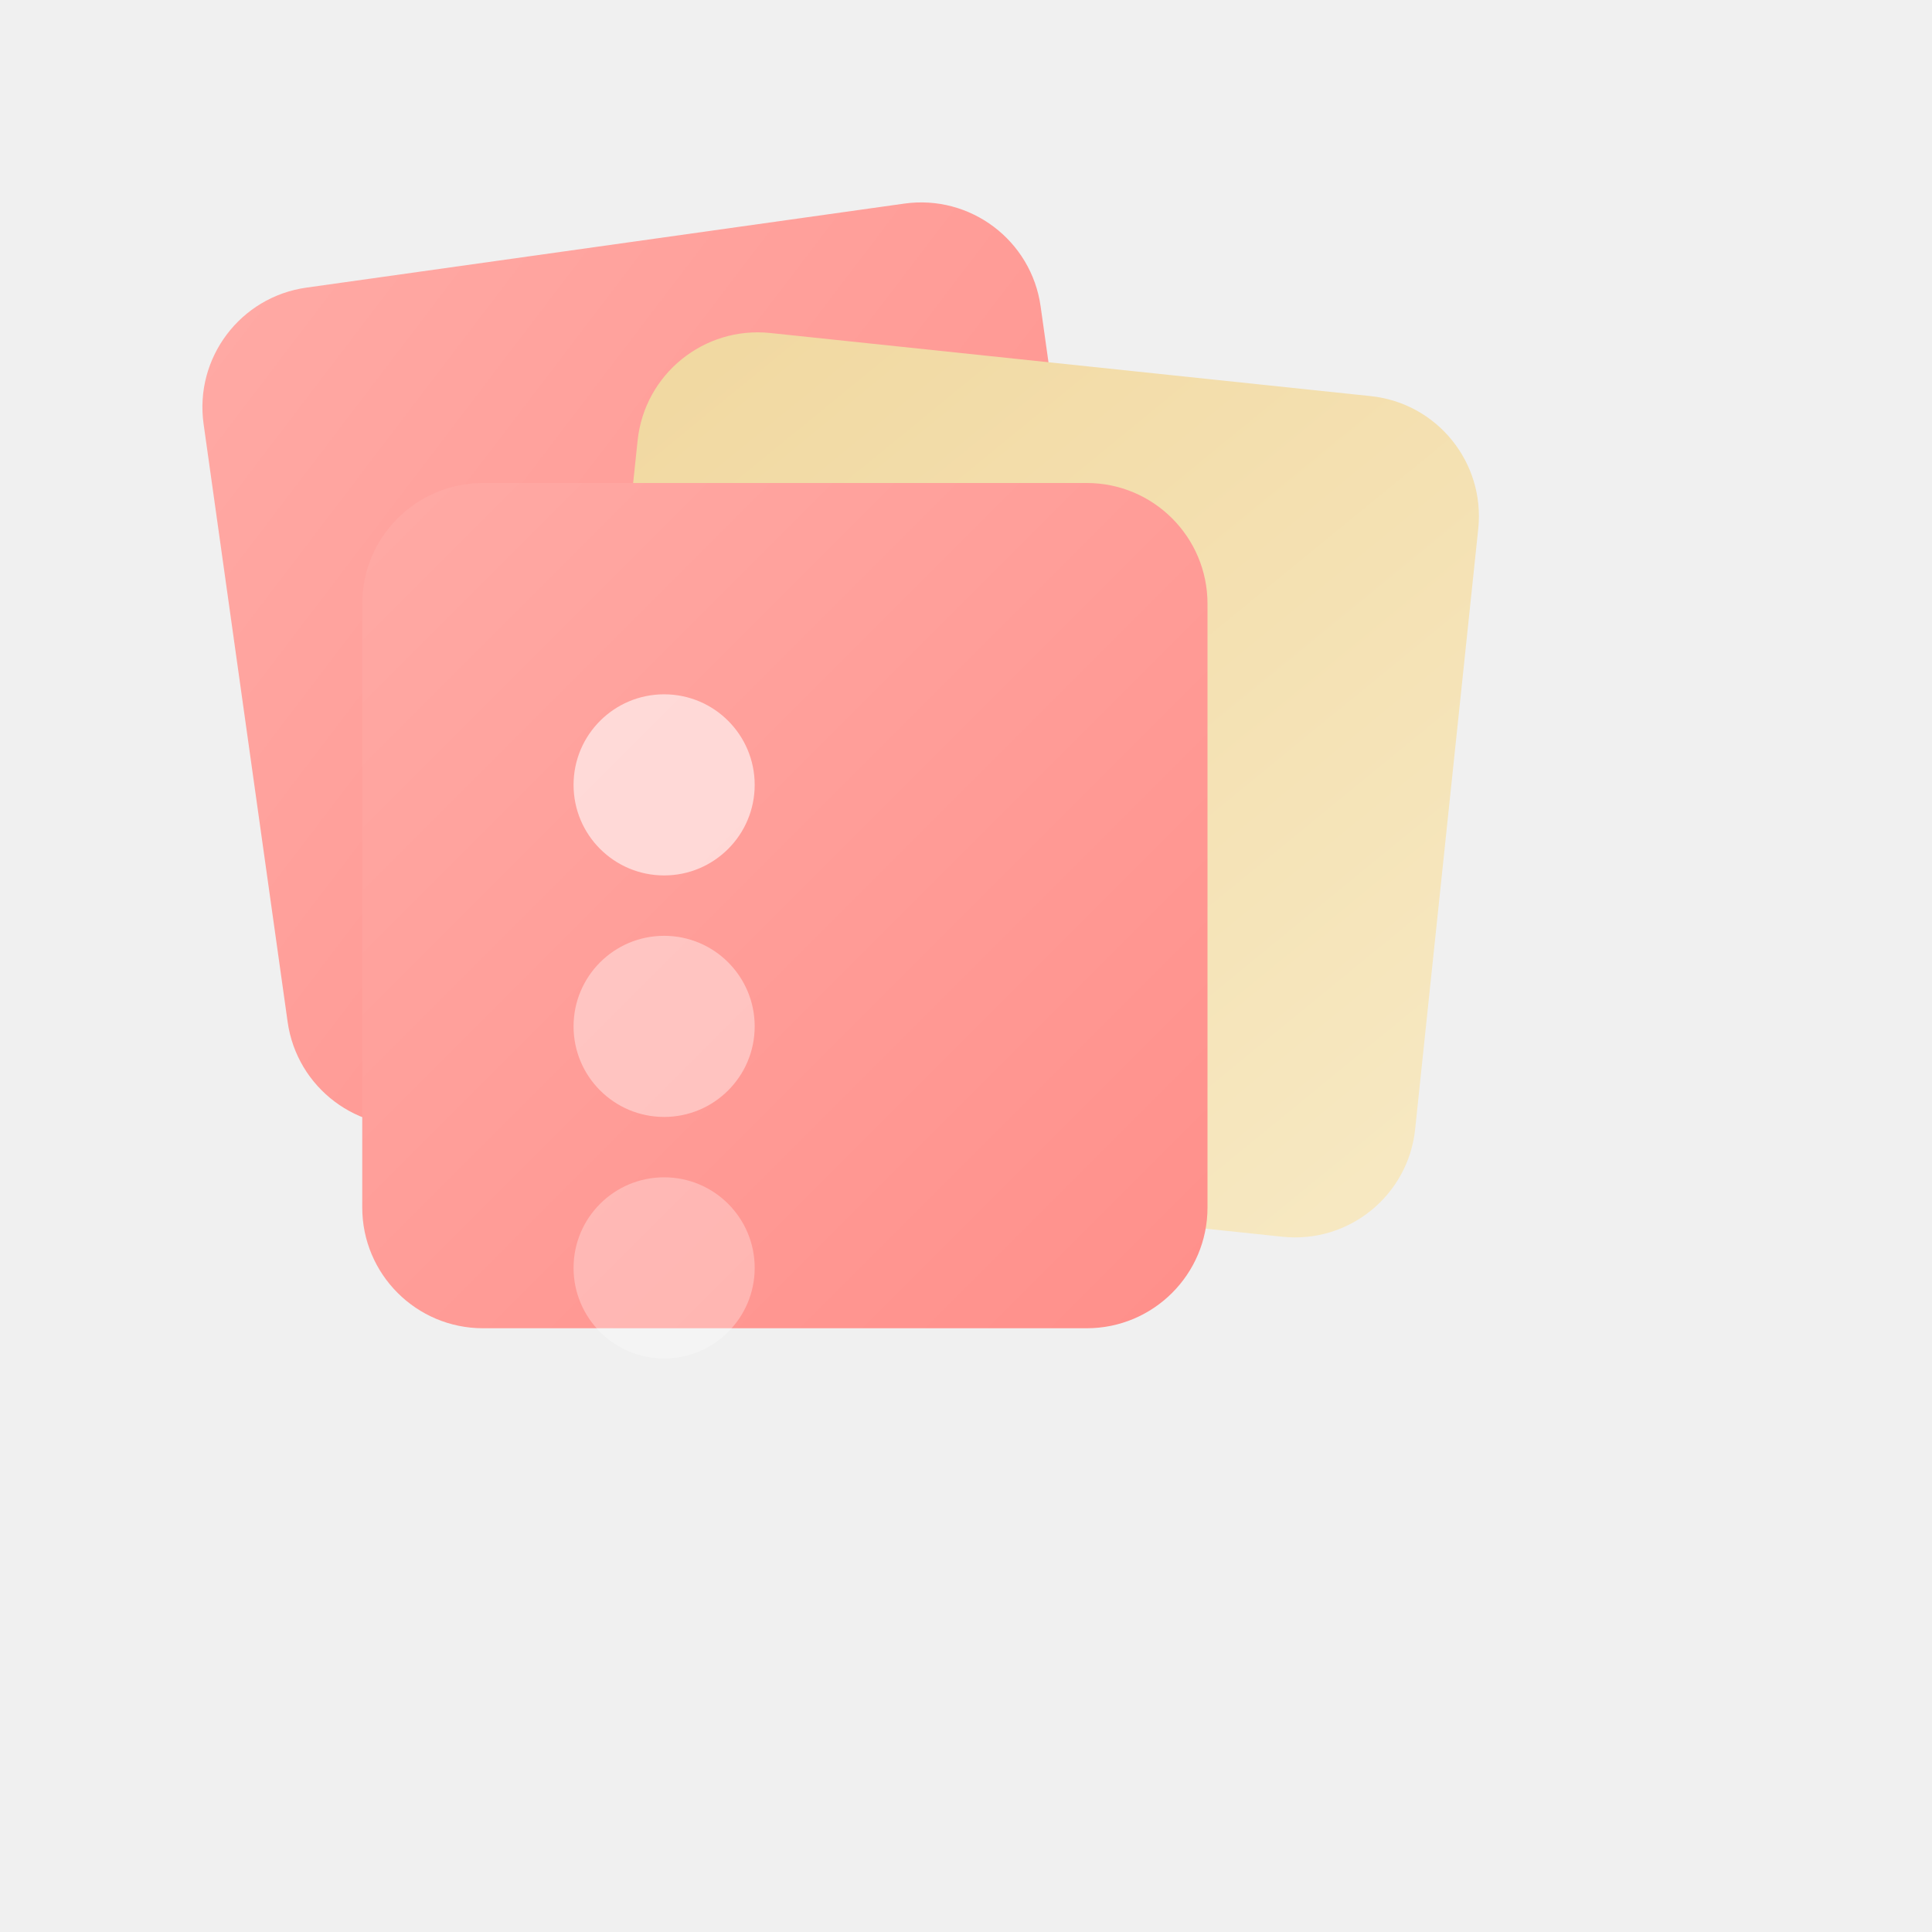
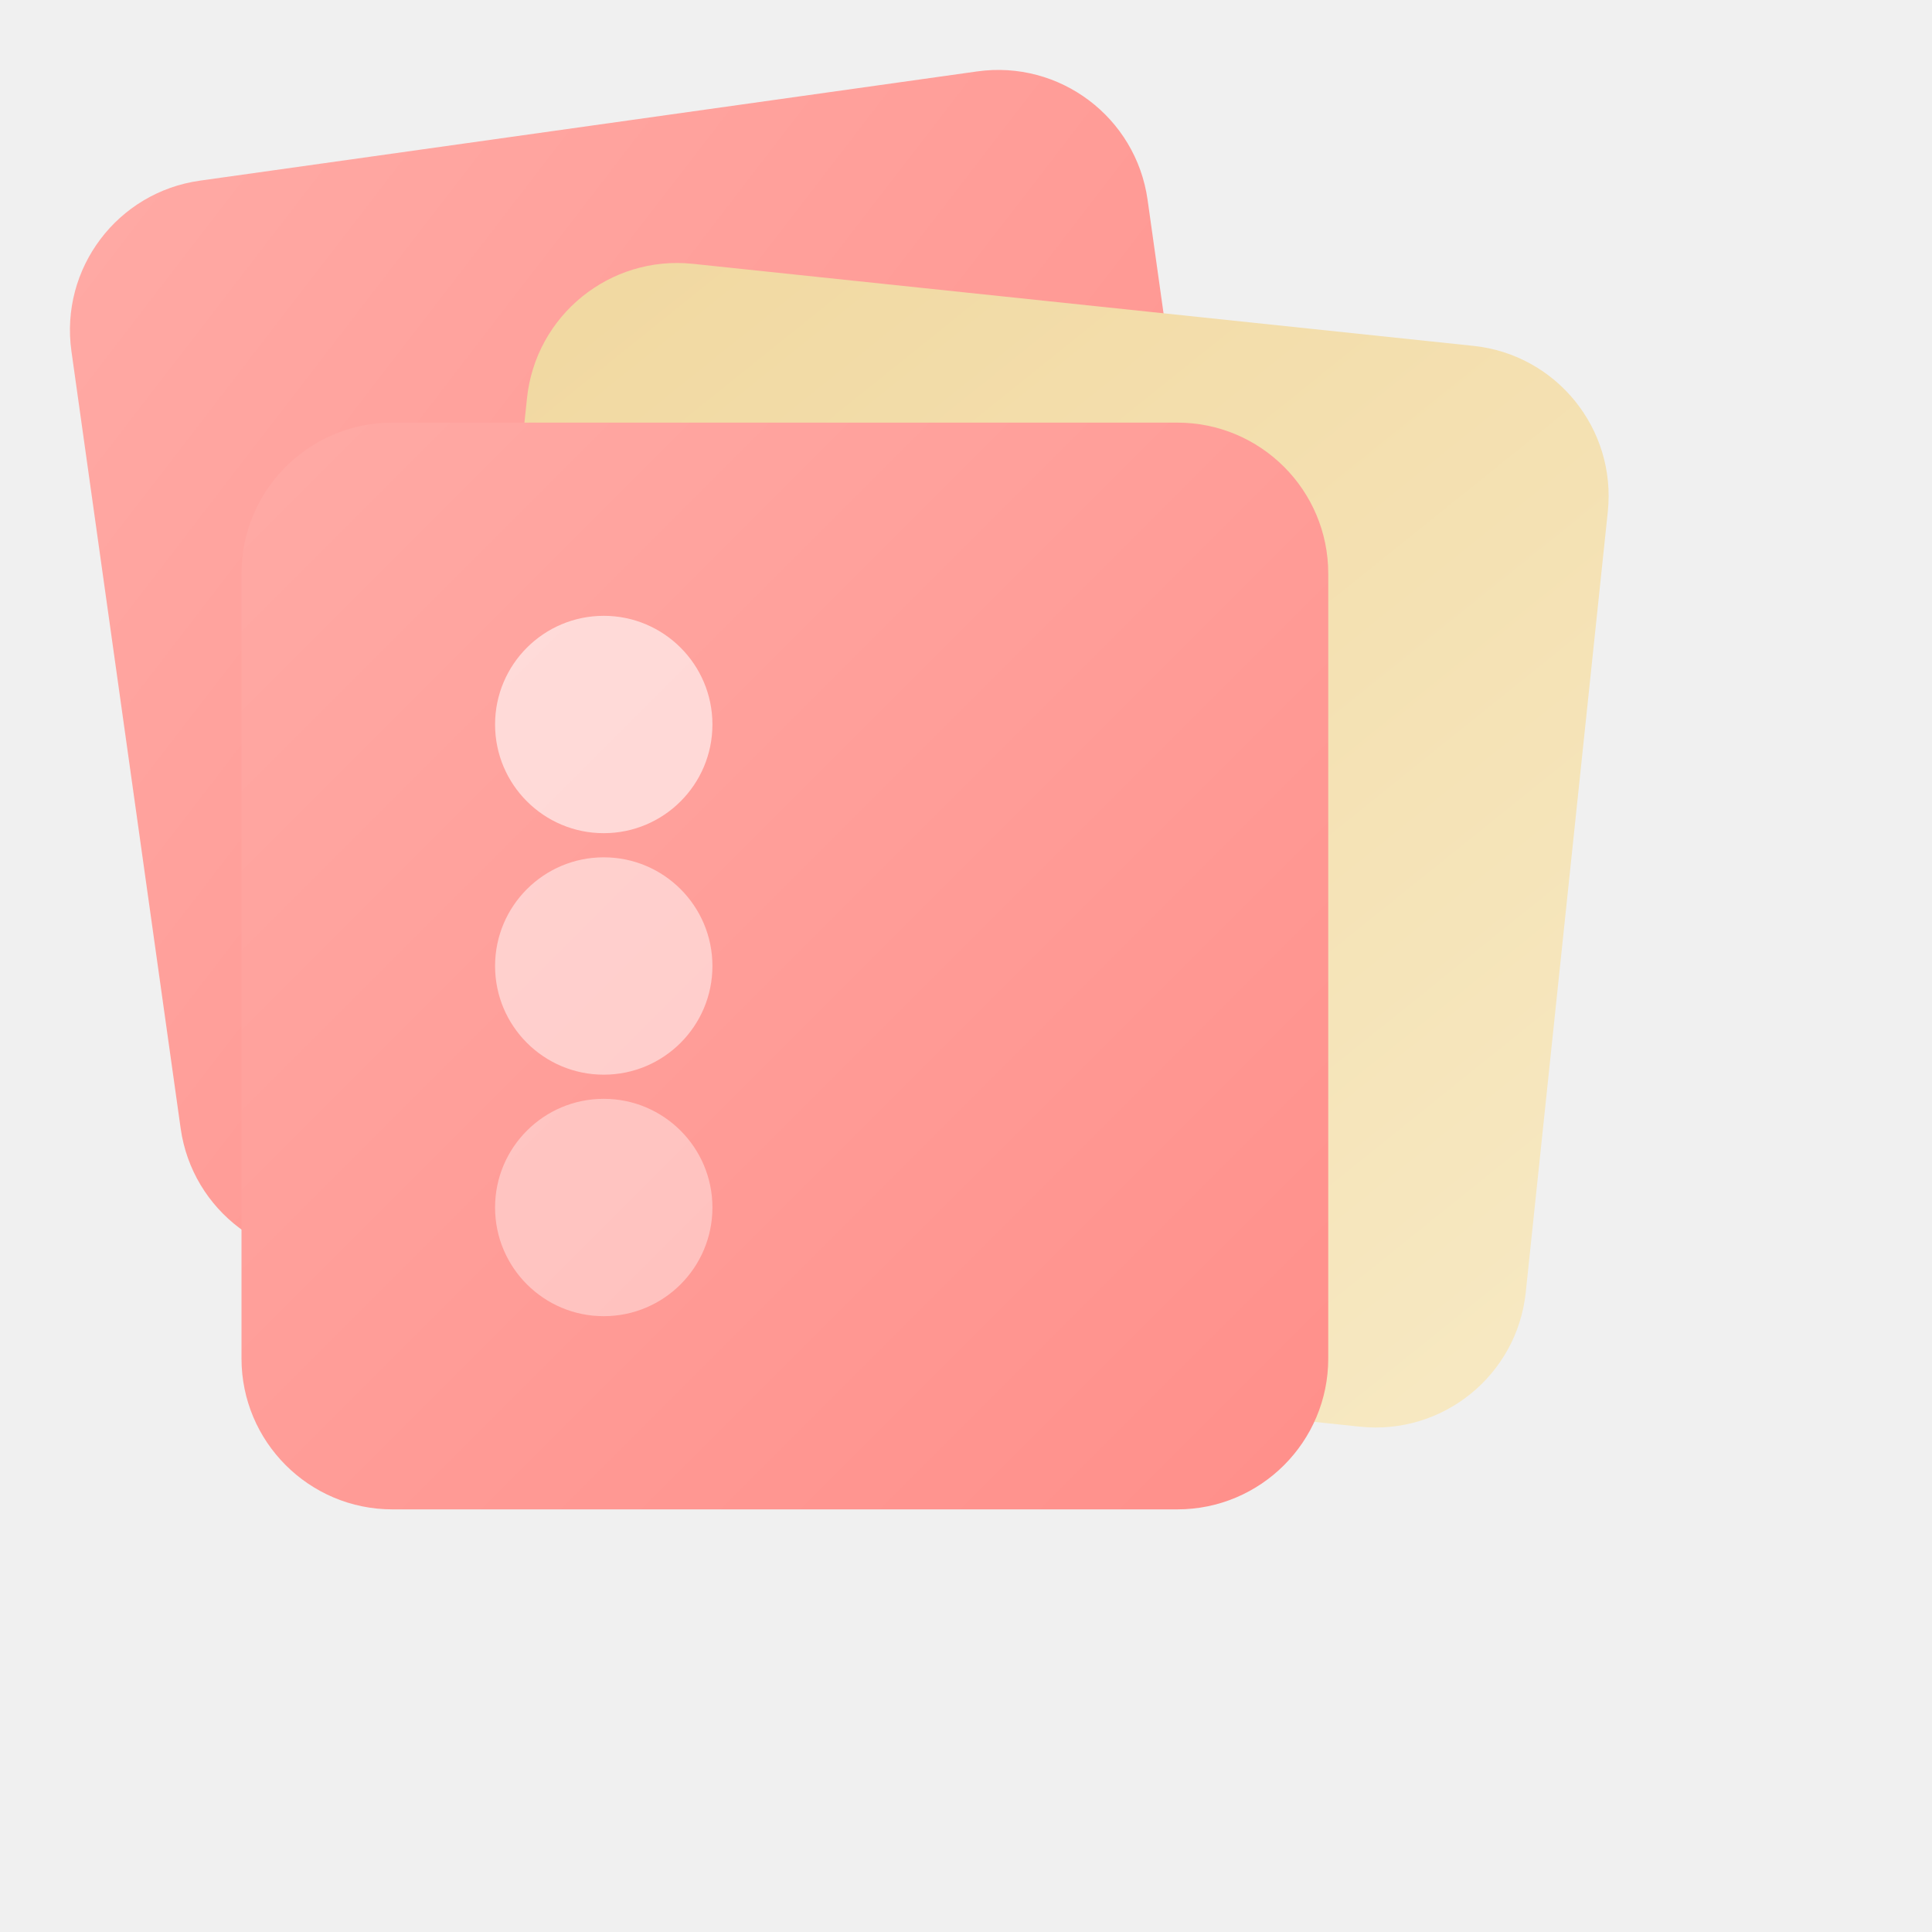
<svg xmlns="http://www.w3.org/2000/svg" width="32" height="32" viewBox="0 0 32 32" fill="none">
  <defs>
    <linearGradient id="coralGradient" x1="0%" y1="0%" x2="100%" y2="100%">
      <stop offset="0%" style="stop-color:#ffaaa5" />
      <stop offset="100%" style="stop-color:#ff8f8a" />
    </linearGradient>
    <linearGradient id="honeyGradient" x1="0%" y1="0%" x2="100%" y2="100%">
      <stop offset="0%" style="stop-color:#f1d8a0" />
      <stop offset="100%" style="stop-color:#f7e9c3" />
    </linearGradient>
  </defs>
-   <rect x="4" y="4" width="14" height="14" rx="2" fill="url(#coralGradient)" transform="rotate(-8 11 11)" />
-   <rect x="10" y="6" width="14" height="14" rx="2" fill="url(#honeyGradient)" transform="rotate(6 17 13)" />
-   <rect x="6" y="8" width="14" height="14" rx="2" fill="url(#coralGradient)" />
-   <circle cx="11" cy="13" r="1.5" fill="#fff" opacity="0.6" />
-   <circle cx="11" cy="17" r="1.5" fill="#fff" opacity="0.4" />
-   <circle cx="11" cy="21" r="1.5" fill="#fff" opacity="0.3" />
+   <rect x="2" y="2" width="18" height="18" rx="2.5" fill="url(#coralGradient)" transform="rotate(-8 11 11)" />
+   <rect x="8" y="5" width="18" height="18" rx="2.5" fill="url(#honeyGradient)" transform="rotate(6 17 14)" />
+   <rect x="4" y="7" width="18" height="18" rx="2.5" fill="url(#coralGradient)" />
+   <circle cx="10" cy="12" r="1.8" fill="#fff" opacity="0.6" />
+   <circle cx="10" cy="16" r="1.8" fill="#fff" opacity="0.5" />
+   <circle cx="10" cy="20" r="1.8" fill="#fff" opacity="0.4" />
</svg>
